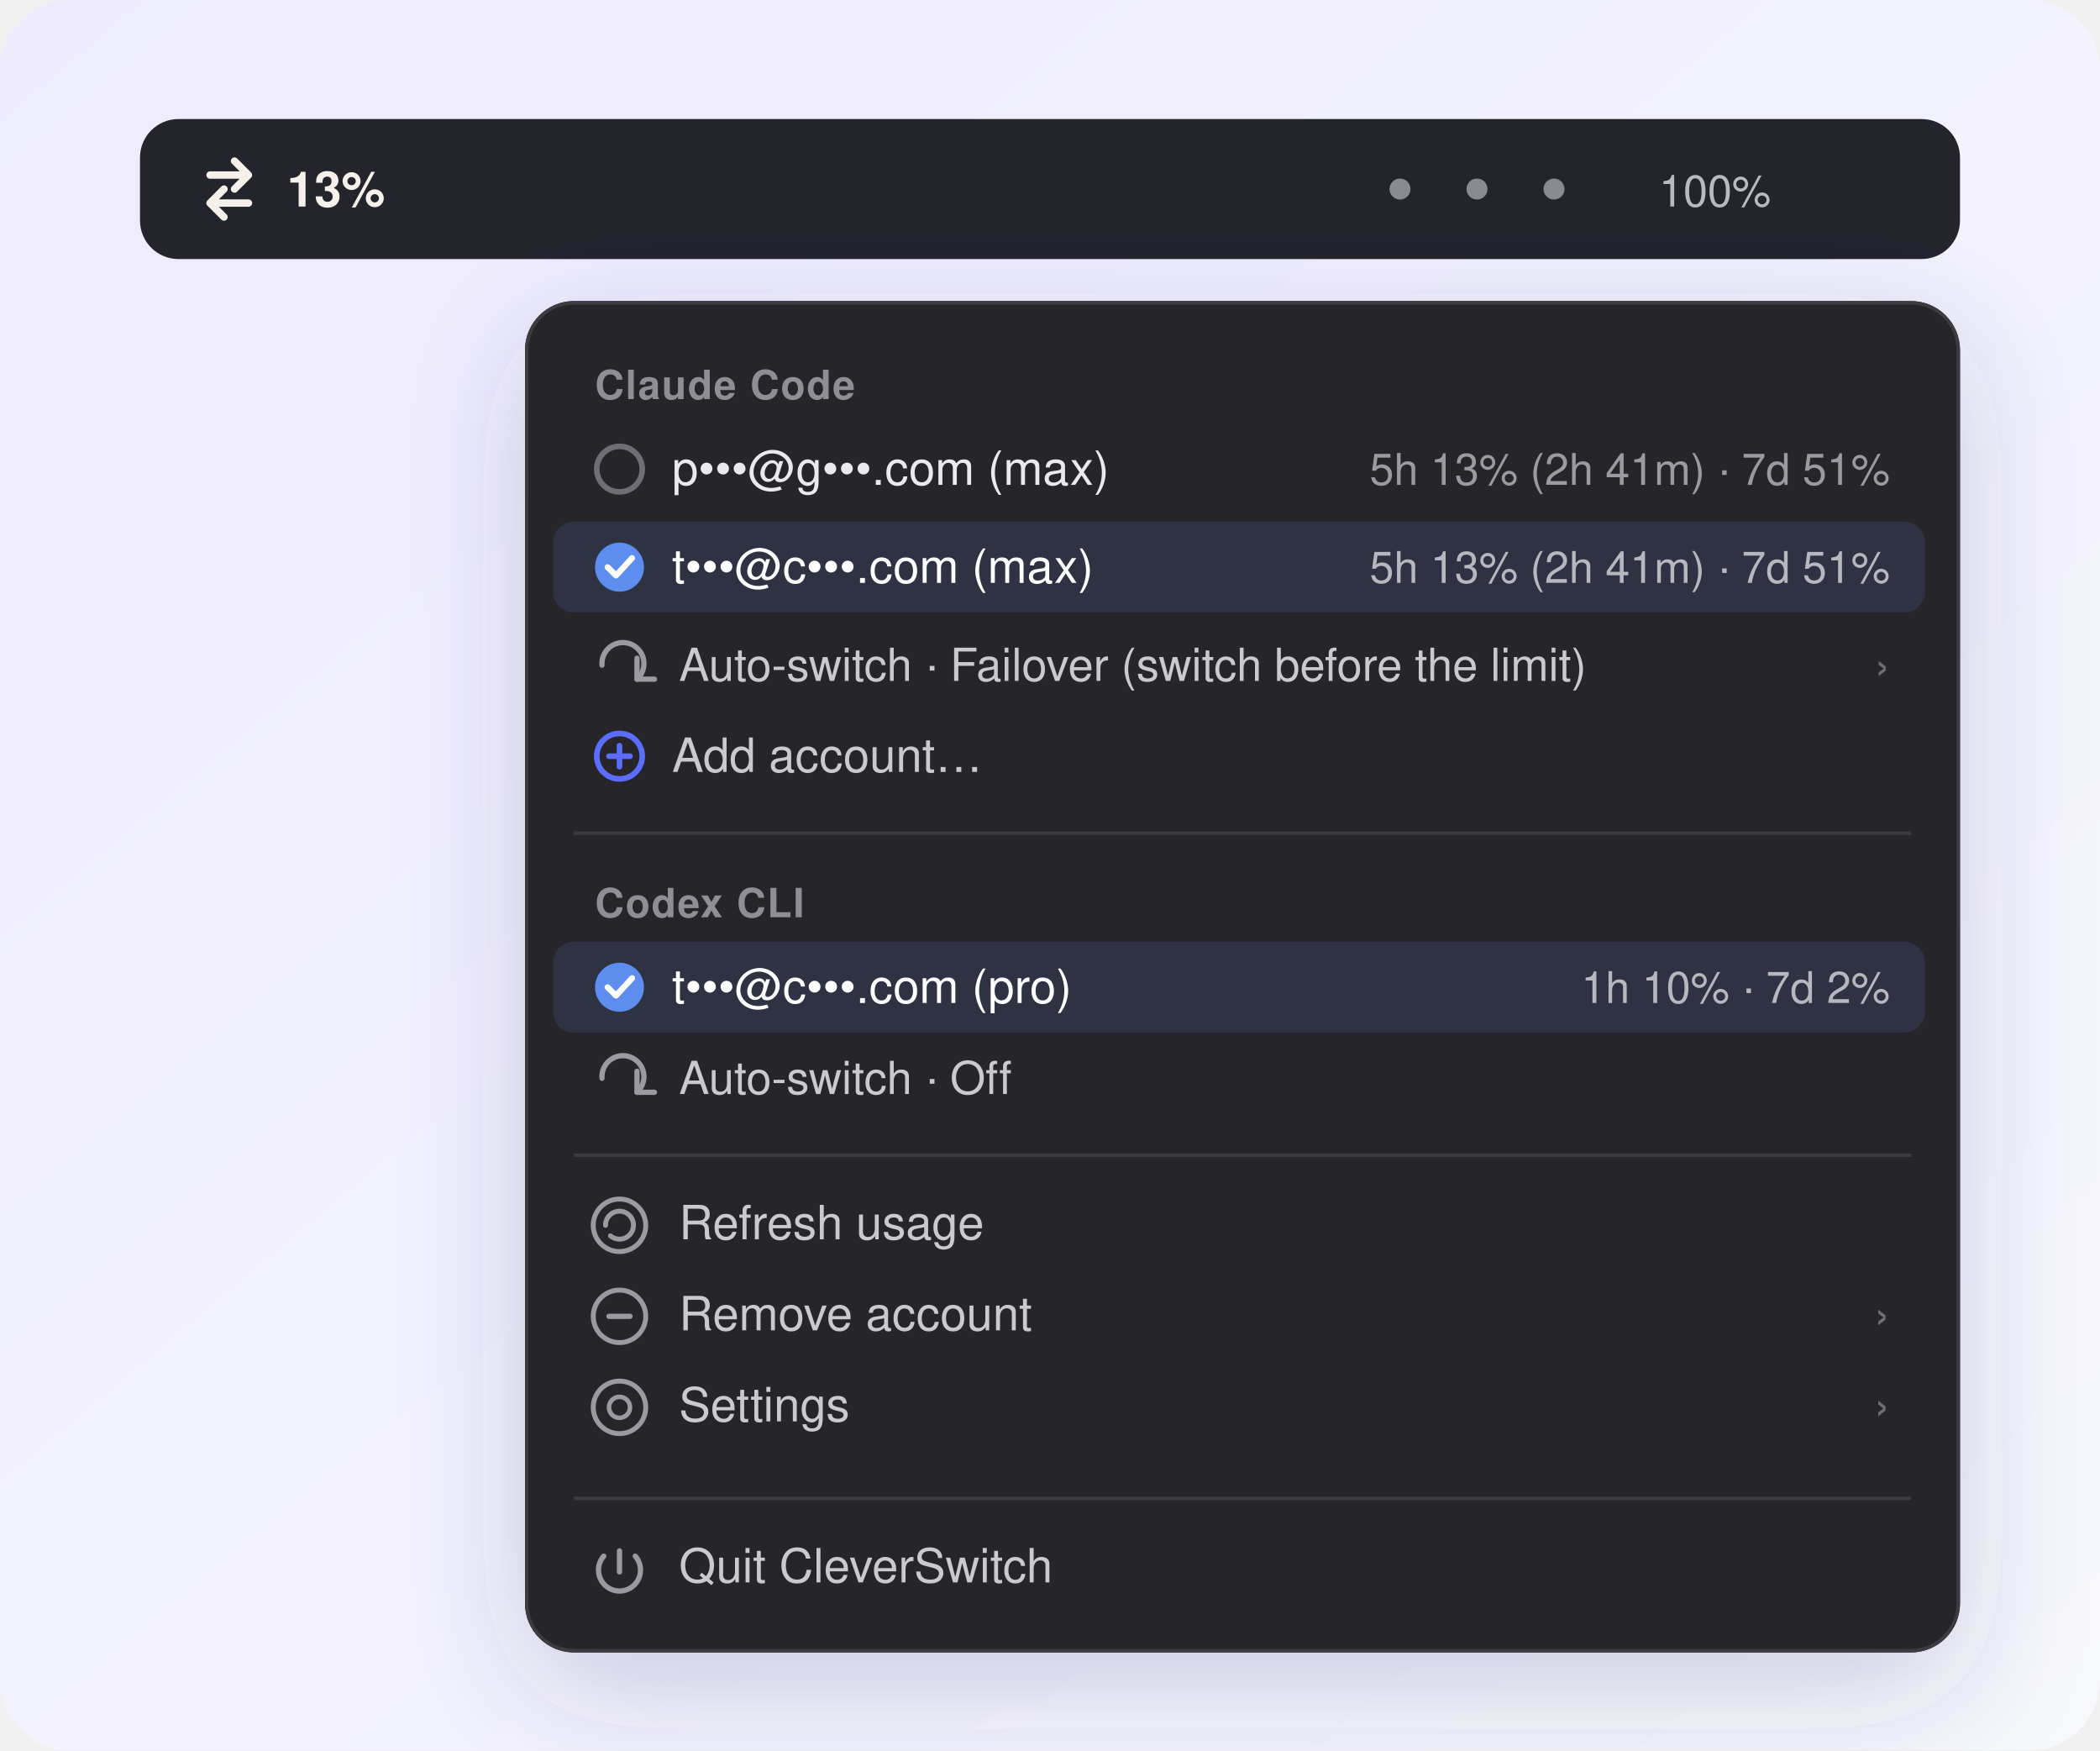
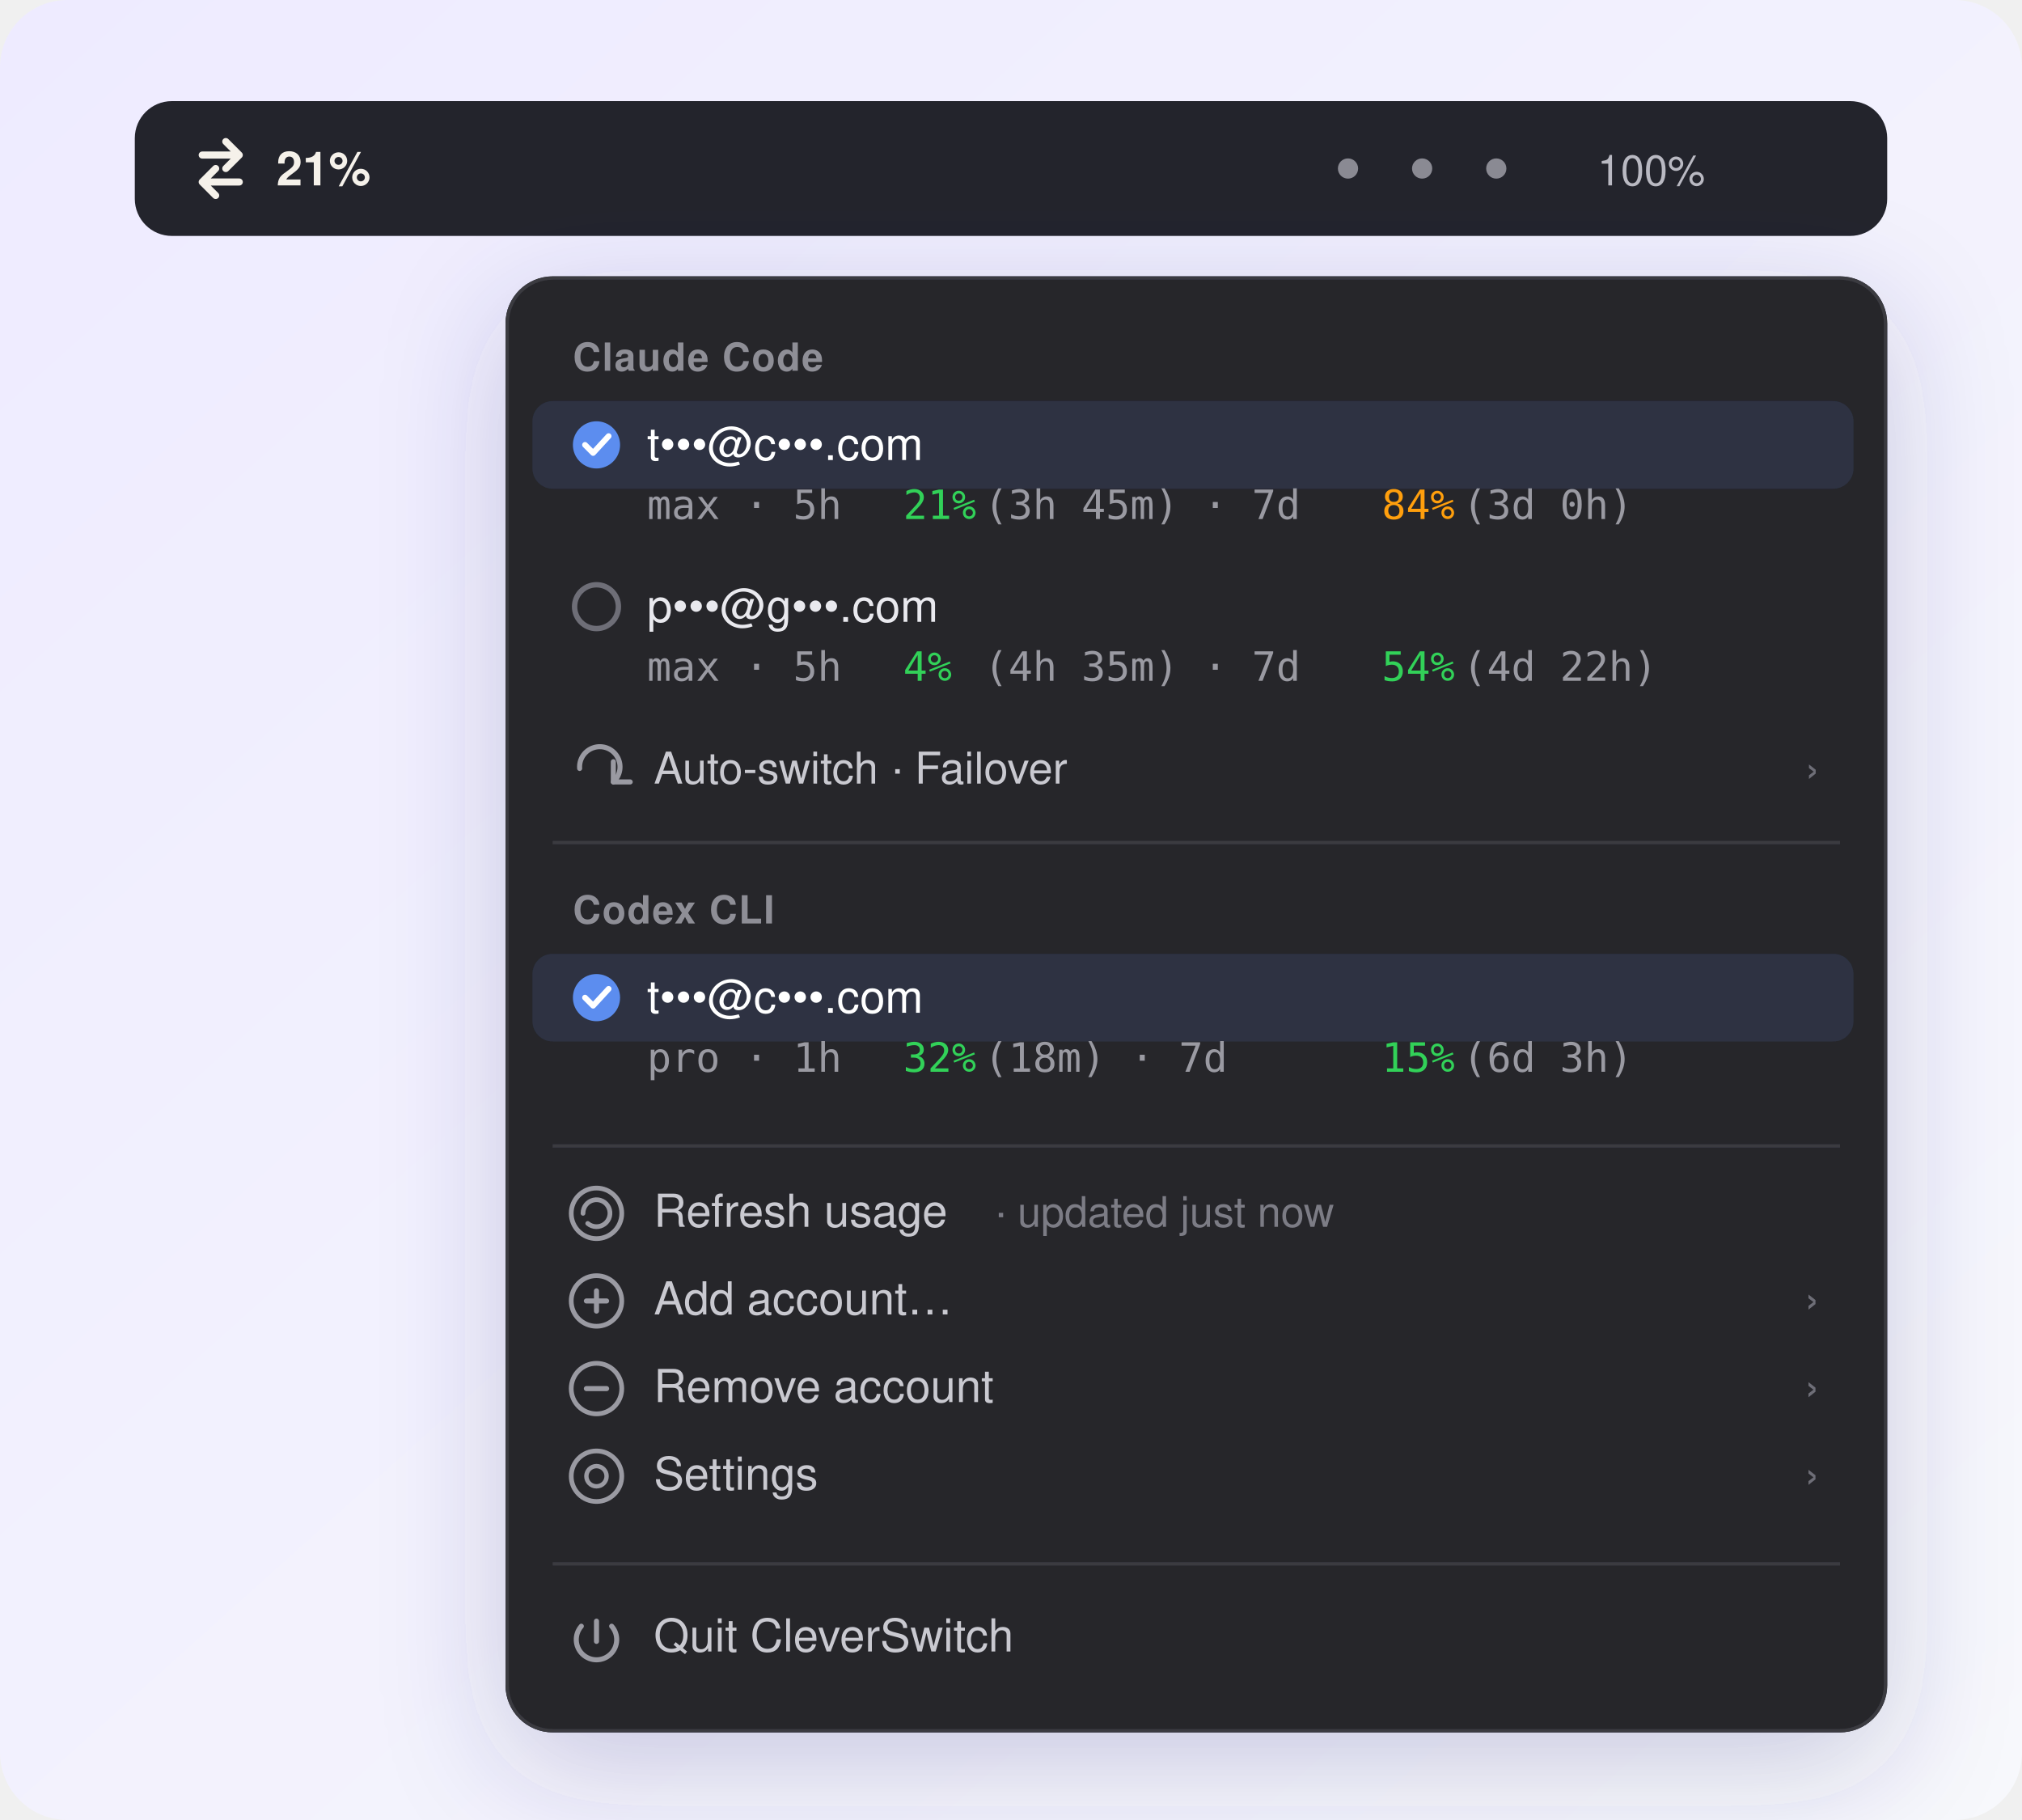
- <svg xmlns="http://www.w3.org/2000/svg" width="600" height="500" viewBox="0 0 600 500" font-family="-apple-system, BlinkMacSystemFont, 'SF Pro Text', 'Segoe UI', Helvetica, Arial, sans-serif">
+ <svg xmlns="http://www.w3.org/2000/svg" width="600" height="540" viewBox="0 0 600 540" font-family="-apple-system, BlinkMacSystemFont, 'SF Pro Text', 'Segoe UI', Helvetica, Arial, sans-serif">
  <defs>
    <linearGradient id="bg" x1="0" y1="0" x2="1" y2="1">
      <stop offset="0" stop-color="#EEEBFF" />
      <stop offset="1" stop-color="#F7F8FC" />
    </linearGradient>
    <filter id="shadow" x="-20%" y="-20%" width="140%" height="140%">
      <feDropShadow dx="0" dy="10" stdDeviation="18" flood-color="#3A2E80" flood-opacity="0.22" />
    </filter>
  </defs>
-   <rect width="600" height="500" rx="20" fill="url(#bg)" />
-   <g transform="translate(40,34)">
+   <rect width="600" height="540" rx="20" fill="url(#bg)" />
+   <g transform="translate(40,30)">
    <rect x="0" y="0" width="520" height="40" rx="11" fill="#11121A" opacity="0.92" />
    <g transform="translate(18,20)" fill="#F5F1EA">
      <path d="M2 -4 L13 -4 M9 -8 L13 -4 L9 0" fill="none" stroke="#F5F1EA" stroke-width="2.1" stroke-linecap="round" stroke-linejoin="round" />
      <path d="M2 4 L13 4 M6 0 L2 4 L6 8" fill="none" stroke="#F5F1EA" stroke-width="2.1" stroke-linecap="round" stroke-linejoin="round" />
    </g>
-     <text x="42" y="25" fill="#F5F1EA" font-size="14" font-weight="600">13%</text>
+     <text x="42" y="25" fill="#F5F1EA" font-size="14" font-weight="600">21%</text>
    <g fill="#8A8A93" transform="translate(360,20)">
      <circle cx="0" cy="0" r="3" />
      <circle cx="22" cy="0" r="3" />
      <circle cx="44" cy="0" r="3" />
      <text x="74" y="5" font-size="12.5" fill="#B9B9C2" font-weight="500">100%</text>
    </g>
  </g>
-   <g transform="translate(150,86)" filter="url(#shadow)">
-     <rect x="0" y="0" width="410" height="386" rx="14" fill="#26262B" />
-     <rect x="0.5" y="0.5" width="409" height="385" rx="13.5" fill="none" stroke="#3A3A41" stroke-width="1" />
+   <g transform="translate(150,82)" filter="url(#shadow)">
+     <rect x="0" y="0" width="410" height="432" rx="14" fill="#26262B" />
+     <rect x="0.5" y="0.5" width="409" height="431" rx="13.5" fill="none" stroke="#3A3A41" stroke-width="1" />
    <text x="20" y="28" fill="#8E8E96" font-size="11.5" font-weight="600" letter-spacing="0.4">Claude Code</text>
-     <g transform="translate(20,48)">
-       <circle cx="7" cy="0" r="6.5" fill="none" stroke="#6E6E77" stroke-width="1.6" />
-       <text x="22" y="4.5" fill="#E9E9EE" font-size="13.5">p•••@g•••.com (max)</text>
-       <text x="370" y="4.5" text-anchor="end" fill="#9A9AA2" font-size="12.5">5h 13% (2h 41m) · 7d 51%</text>
-     </g>
-     <g transform="translate(20,76)">
+     <g transform="translate(20,50)">
      <rect x="-12" y="-13" width="392" height="26" rx="6" fill="#5B8DEF" opacity="0.12" />
      <circle cx="7" cy="0" r="7" fill="#5B8DEF" />
      <path d="M3.6 0 L6 2.4 L10.6 -2.6" fill="none" stroke="#fff" stroke-width="1.7" stroke-linecap="round" stroke-linejoin="round" />
-       <text x="22" y="4.5" fill="#FFFFFF" font-size="13.5" font-weight="500">t•••@c•••.com (max)</text>
-       <text x="370" y="4.5" text-anchor="end" fill="#B7B7BE" font-size="12.5">5h 13% (2h 41m) · 7d 51%</text>
+       <text x="22" y="4.5" fill="#FFFFFF" font-size="13.5" font-weight="500">t•••@c•••.com</text>
    </g>
-     <g transform="translate(20,104)">
+     <g transform="translate(42,72)" font-family="ui-monospace, 'SF Mono', Menlo, monospace" font-size="12">
+       <text x="0" y="0" fill="#9A9AA2">max  ·  5h </text>
+       <text x="76" y="0" fill="#30D158">21%</text>
+       <text x="100" y="0" fill="#9A9AA2"> (3h 45m)   ·  7d </text>
+       <text x="218" y="0" fill="#FF9F0A">84%</text>
+       <text x="242" y="0" fill="#9A9AA2"> (3d 0h)</text>
+     </g>
+     <g transform="translate(20,98)">
+       <circle cx="7" cy="0" r="6.5" fill="none" stroke="#6E6E77" stroke-width="1.6" />
+       <text x="22" y="4.5" fill="#E9E9EE" font-size="13.5">p•••@g•••.com</text>
+     </g>
+     <g transform="translate(42,120)" font-family="ui-monospace, 'SF Mono', Menlo, monospace" font-size="12">
+       <text x="0" y="0" fill="#9A9AA2">max  ·  5h </text>
+       <text x="76" y="0" fill="#30D158">4%</text>
+       <text x="100" y="0" fill="#9A9AA2"> (4h 35m)   ·  7d </text>
+       <text x="218" y="0" fill="#30D158">54%</text>
+       <text x="242" y="0" fill="#9A9AA2"> (4d 22h)</text>
+     </g>
+     <g transform="translate(20,146)">
      <path d="M2 0 a6 6 0 1 1 10 4" fill="none" stroke="#9A9AA2" stroke-width="1.5" stroke-linecap="round" />
      <path d="M12 -2 l0 6 l5 0" fill="none" stroke="#9A9AA2" stroke-width="1.5" stroke-linecap="round" stroke-linejoin="round" />
-       <text x="24" y="4.5" fill="#C9C9D0" font-size="13">Auto-switch · Failover (switch before the limit)</text>
+       <text x="24" y="4.5" fill="#C9C9D0" font-size="13">Auto-switch · Failover</text>
      <text x="370" y="4.5" fill="#6E6E77" font-size="13" text-anchor="end">›</text>
    </g>
-     <g transform="translate(20,130)">
-       <circle cx="7" cy="0" r="6.5" fill="none" stroke="#5B6CFF" stroke-width="1.6" />
-       <path d="M7 -3 L7 3 M4 0 L10 0" stroke="#5B6CFF" stroke-width="1.6" stroke-linecap="round" />
-       <text x="22" y="4.5" fill="#C9C9D0" font-size="13.5">Add account…</text>
-     </g>
-     <line x1="14" y1="152" x2="396" y2="152" stroke="#3A3A41" stroke-width="1" />
-     <text x="20" y="176" fill="#8E8E96" font-size="11.5" font-weight="600" letter-spacing="0.4">Codex CLI</text>
-     <g transform="translate(20,196)">
+     <line x1="14" y1="168" x2="396" y2="168" stroke="#3A3A41" stroke-width="1" />
+     <text x="20" y="192" fill="#8E8E96" font-size="11.5" font-weight="600" letter-spacing="0.4">Codex CLI</text>
+     <g transform="translate(20,214)">
      <rect x="-12" y="-13" width="392" height="26" rx="6" fill="#5B8DEF" opacity="0.12" />
      <circle cx="7" cy="0" r="7" fill="#5B8DEF" />
      <path d="M3.6 0 L6 2.4 L10.6 -2.6" fill="none" stroke="#fff" stroke-width="1.7" stroke-linecap="round" stroke-linejoin="round" />
-       <text x="22" y="4.5" fill="#FFFFFF" font-size="13.5" font-weight="500">t•••@c•••.com (pro)</text>
-       <text x="370" y="4.5" text-anchor="end" fill="#B7B7BE" font-size="12.5">1h 10% · 7d 2%</text>
+       <text x="22" y="4.5" fill="#FFFFFF" font-size="13.5" font-weight="500">t•••@c•••.com</text>
    </g>
-     <g transform="translate(20,222)">
-       <path d="M2 0 a6 6 0 1 1 10 4" fill="none" stroke="#9A9AA2" stroke-width="1.5" stroke-linecap="round" />
-       <path d="M12 -2 l0 6 l5 0" fill="none" stroke="#9A9AA2" stroke-width="1.5" stroke-linecap="round" stroke-linejoin="round" />
-       <text x="24" y="4.5" fill="#C9C9D0" font-size="13">Auto-switch · Off</text>
+     <g transform="translate(42,236)" font-family="ui-monospace, 'SF Mono', Menlo, monospace" font-size="12">
+       <text x="0" y="0" fill="#9A9AA2">pro  ·  1h </text>
+       <text x="76" y="0" fill="#30D158">32%</text>
+       <text x="100" y="0" fill="#9A9AA2"> (18m)      ·  7d </text>
+       <text x="218" y="0" fill="#30D158">15%</text>
+       <text x="242" y="0" fill="#9A9AA2"> (6d 3h)</text>
    </g>
-     <line x1="14" y1="244" x2="396" y2="244" stroke="#3A3A41" stroke-width="1" />
-     <g transform="translate(20,268)" fill="#C9C9D0" font-size="13.5">
+     <line x1="14" y1="258" x2="396" y2="258" stroke="#3A3A41" stroke-width="1" />
+     <g transform="translate(20,282)" fill="#C9C9D0" font-size="13.5">
      <circle cx="7" cy="-4" r="7.5" fill="none" stroke="#9A9AA2" stroke-width="1.4" />
      <path d="M3 -4 a4 4 0 1 1 1.4 3" fill="none" stroke="#9A9AA2" stroke-width="1.4" stroke-linecap="round" />
      <text x="24" y="0">Refresh usage</text>
+       <text x="125" y="0" fill="#7C7C85" font-size="12.5">·  updated just now</text>
    </g>
-     <g transform="translate(20,294)" fill="#C9C9D0" font-size="13.5">
+     <g transform="translate(20,308)" fill="#C9C9D0" font-size="13.5">
+       <circle cx="7" cy="-4" r="7.5" fill="none" stroke="#9A9AA2" stroke-width="1.4" />
+       <path d="M7 -7 L7 -1 M4 -4 L10 -4" stroke="#9A9AA2" stroke-width="1.5" stroke-linecap="round" />
+       <text x="24" y="0">Add account…</text>
+       <text x="370" y="0" fill="#6E6E77" text-anchor="end">›</text>
+     </g>
+     <g transform="translate(20,334)" fill="#C9C9D0" font-size="13.5">
      <circle cx="7" cy="-4" r="7.5" fill="none" stroke="#9A9AA2" stroke-width="1.4" />
      <path d="M4 -4 L10 -4" stroke="#9A9AA2" stroke-width="1.5" stroke-linecap="round" />
      <text x="24" y="0">Remove account</text>
      <text x="370" y="0" fill="#6E6E77" text-anchor="end">›</text>
    </g>
-     <g transform="translate(20,320)" fill="#C9C9D0" font-size="13.5">
+     <g transform="translate(20,360)" fill="#C9C9D0" font-size="13.5">
      <circle cx="7" cy="-4" r="7.5" fill="none" stroke="#9A9AA2" stroke-width="1.4" />
      <circle cx="7" cy="-4" r="3" fill="none" stroke="#9A9AA2" stroke-width="1.3" />
      <text x="24" y="0">Settings</text>
      <text x="370" y="0" fill="#6E6E77" text-anchor="end">›</text>
    </g>
-     <line x1="14" y1="342" x2="396" y2="342" stroke="#3A3A41" stroke-width="1" />
-     <g transform="translate(20,366)" fill="#C9C9D0" font-size="13.5">
+     <line x1="14" y1="382" x2="396" y2="382" stroke="#3A3A41" stroke-width="1" />
+     <g transform="translate(20,408)" fill="#C9C9D0" font-size="13.5">
      <path d="M7 -9 L7 -3 M2.5 -7.5 a6 6 0 1 0 9 0" fill="none" stroke="#9A9AA2" stroke-width="1.5" stroke-linecap="round" />
      <text x="24" y="0">Quit CleverSwitch</text>
    </g>
  </g>
</svg>
